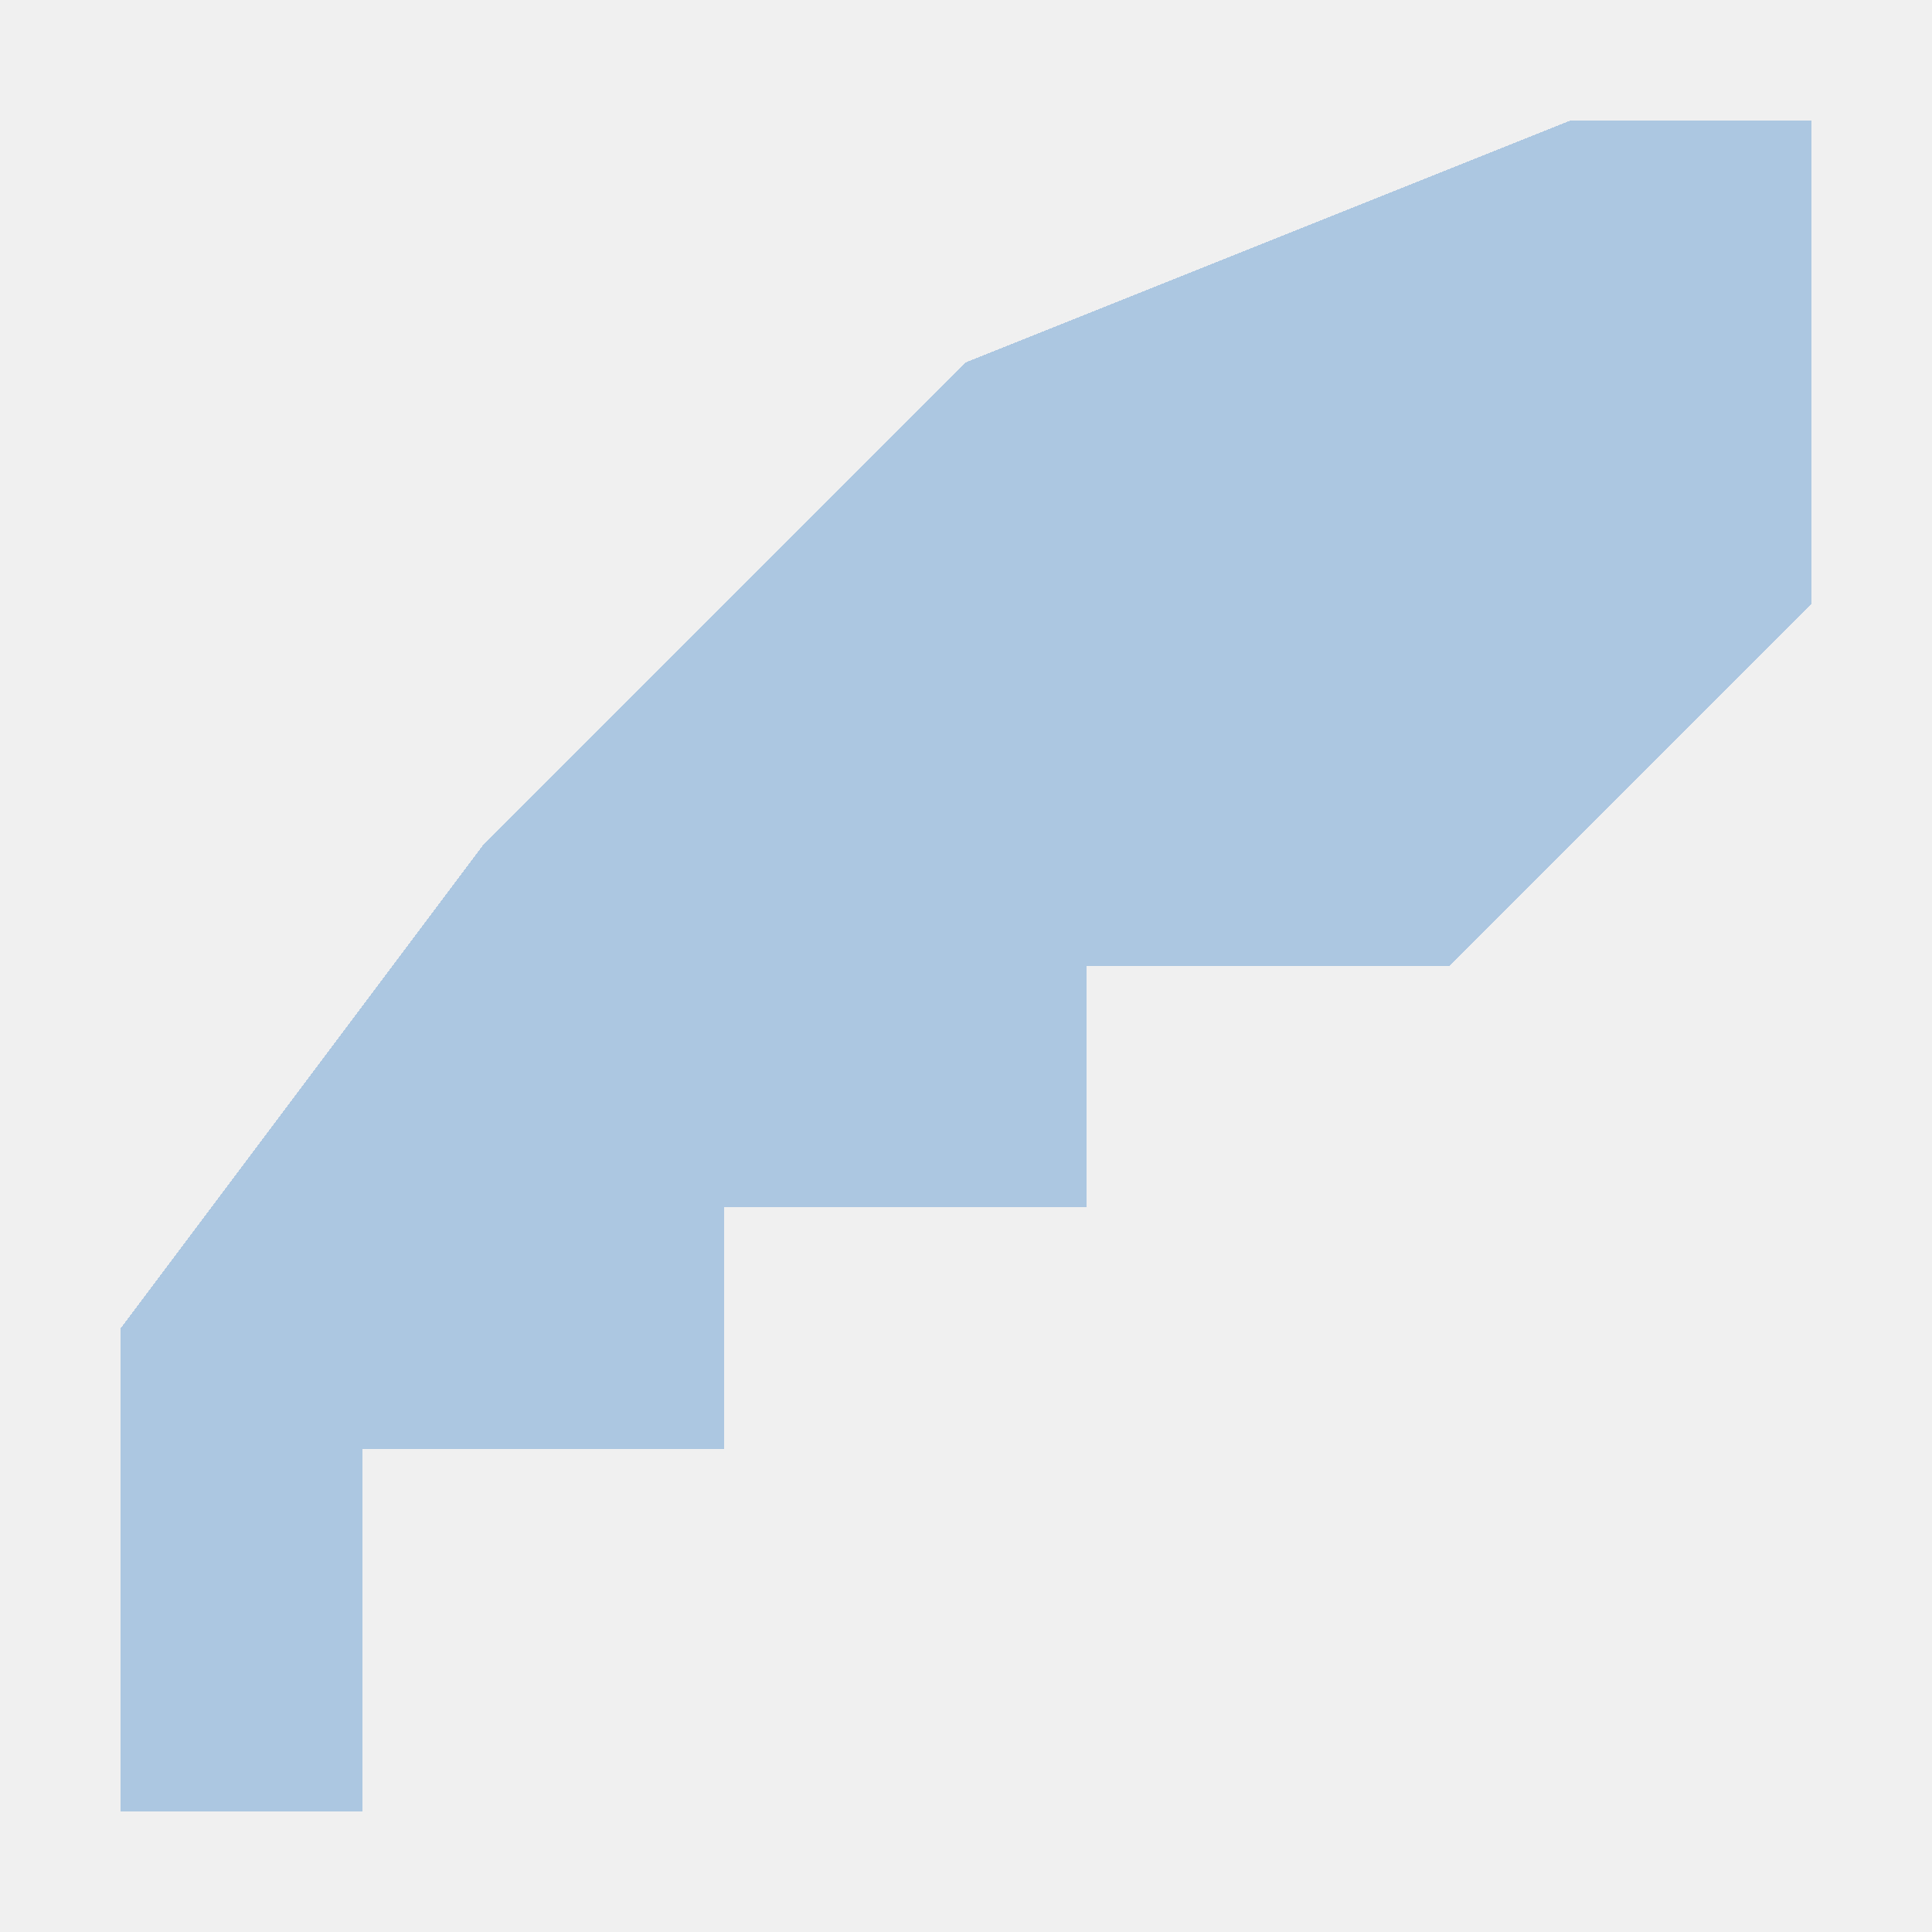
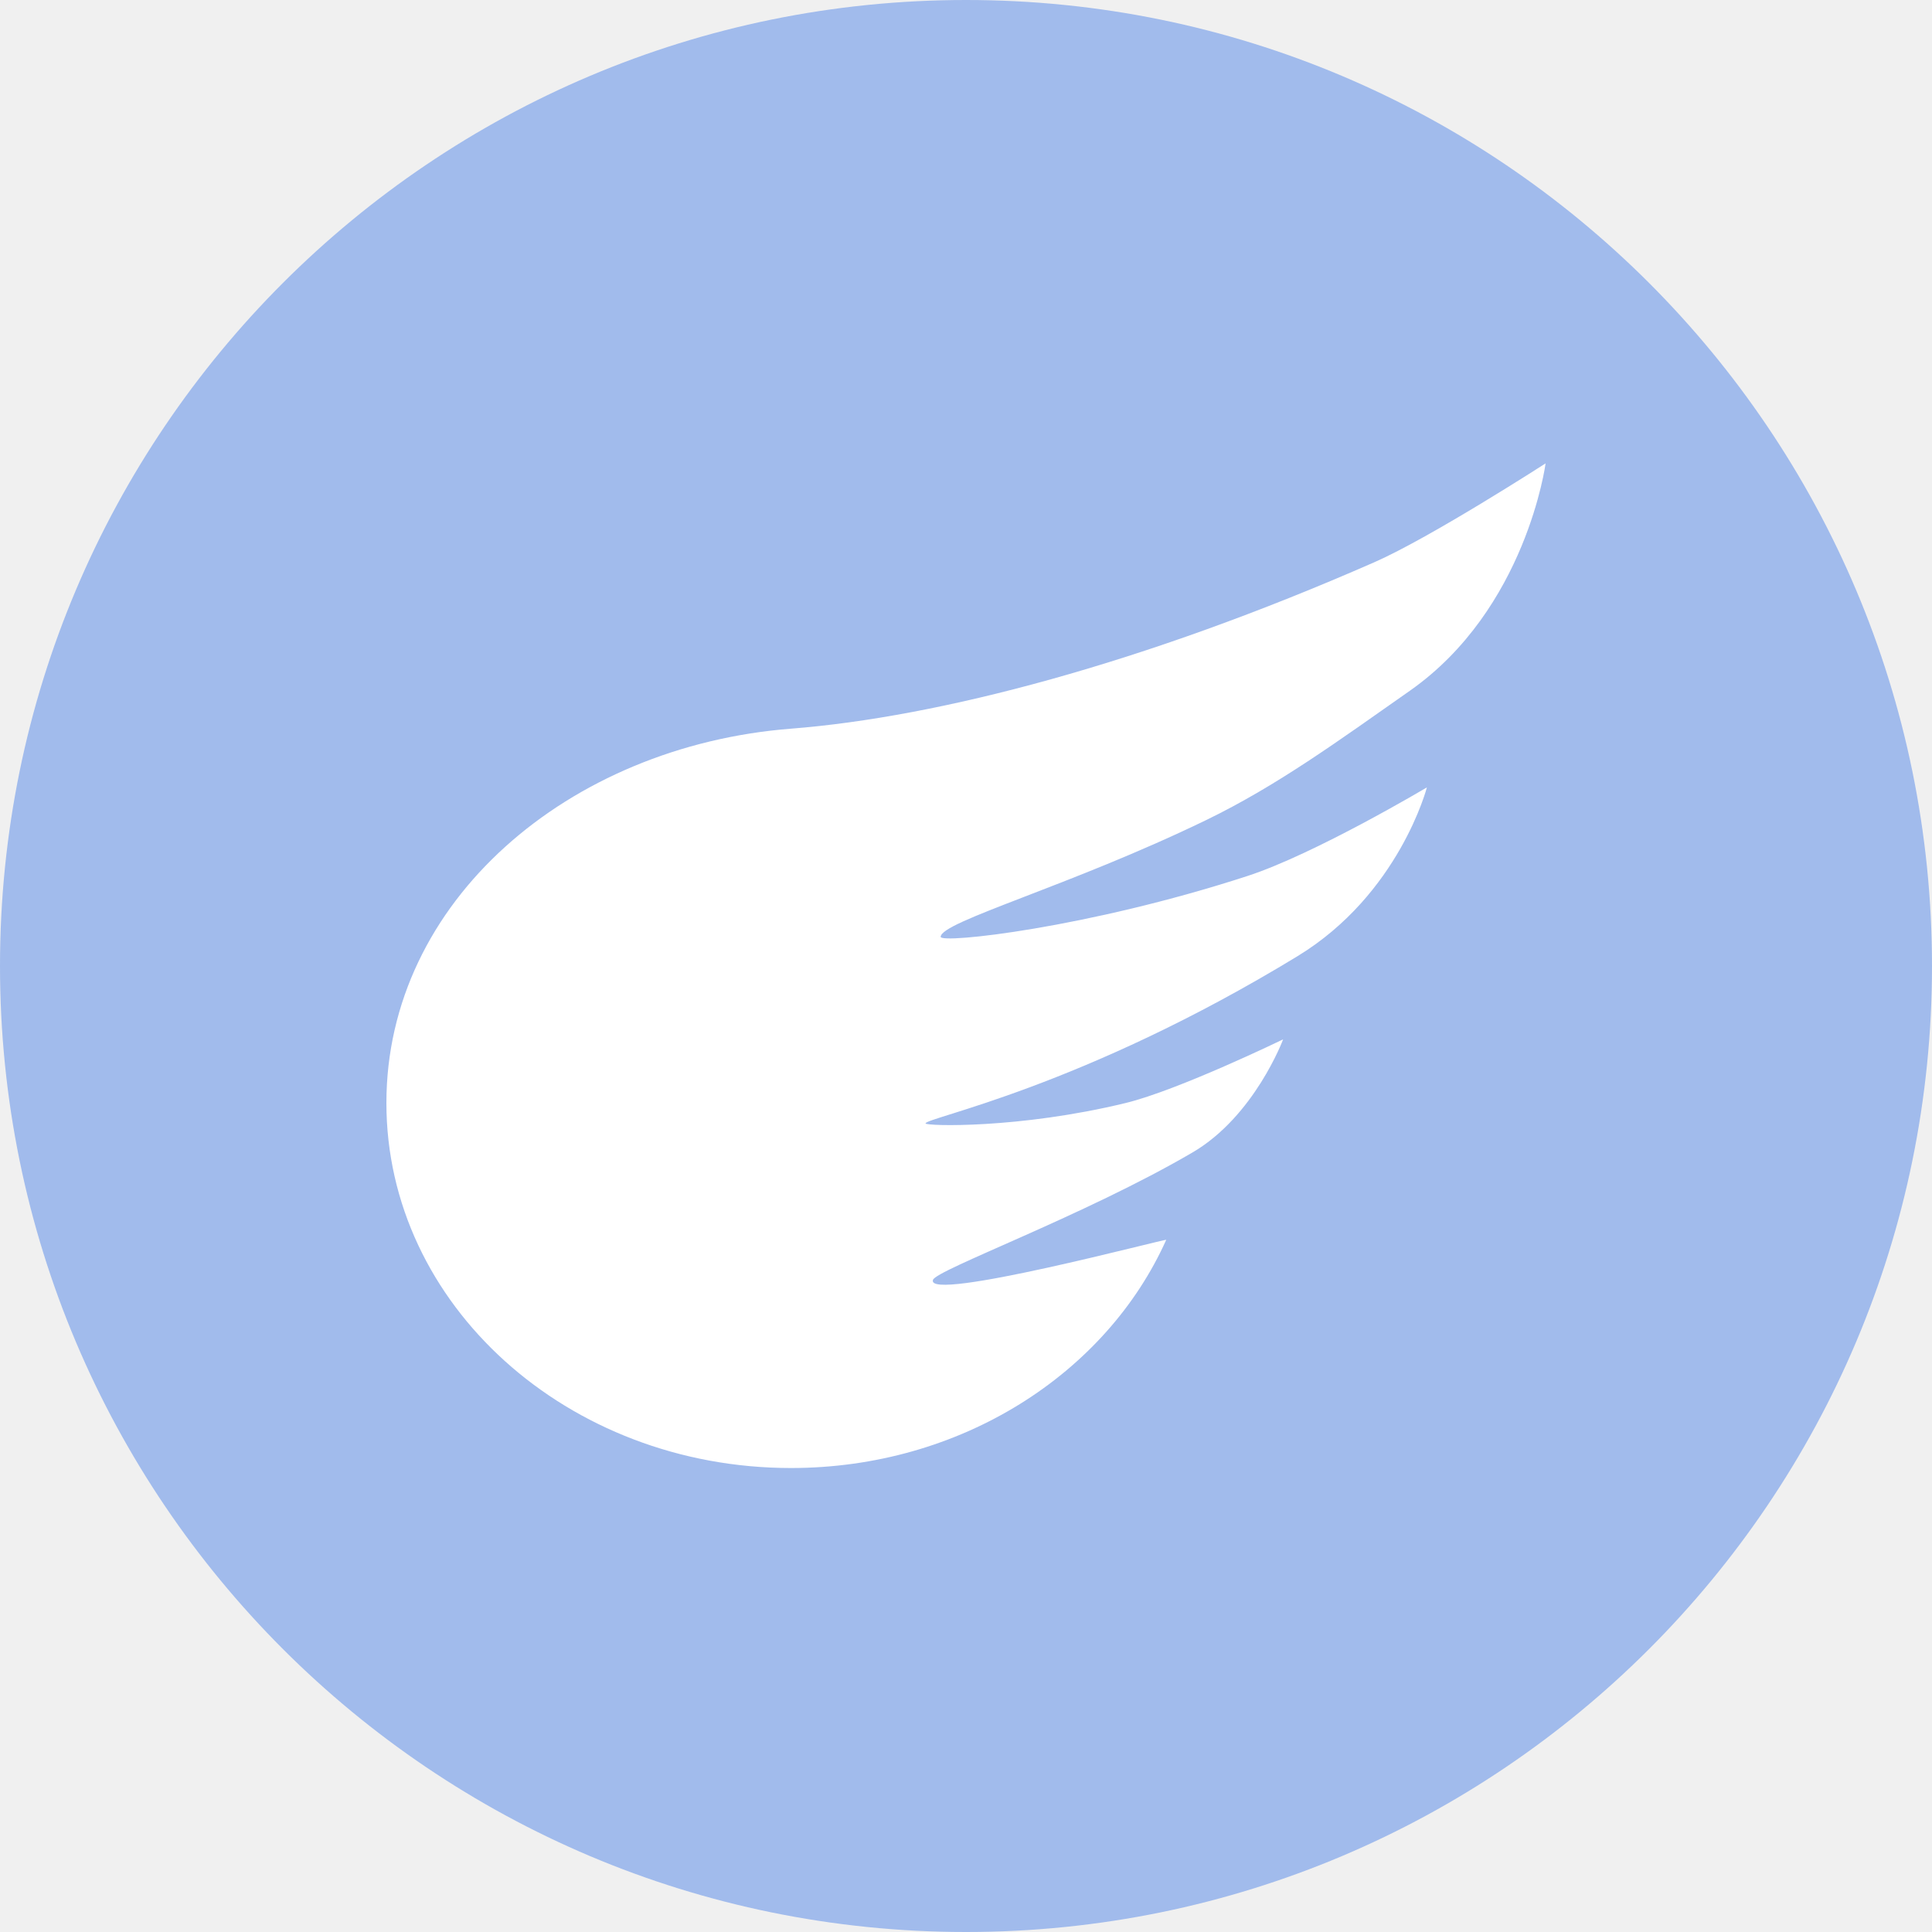
- <svg xmlns="http://www.w3.org/2000/svg" width="16" height="16" viewBox="0 0 16 16" shape-rendering="crispEdges">
-   <path fill="#acc7e1" fill-rule="evenodd" d="M13 1H15V5L12 8H9V10H6V12H3V15H1V11L4 7L8 3Z" />
+ <svg xmlns="http://www.w3.org/2000/svg" width="32" height="32" viewBox="0 0 32 32">
+   <circle cx="16" cy="16" r="16" fill="#A1BBEC" />
+   <g transform="translate(6.4 6.4) scale(0.0375)">
+     <path fill-rule="evenodd" clip-rule="evenodd" d="M178.712 477.733C253.715 477.733 317.927 436.048 344.436 376.956C344.76 376.235 238.007 404.699 241.411 394.637C242.931 390.144 308.371 366.238 356.048 338.354C383.451 322.327 396.07 288.4 396.07 288.4C396.07 288.4 349.903 310.815 326.564 316.501C279.532 327.961 238.131 326.727 238.131 325.533C238.131 322.951 306.876 309.889 402.424 251.664C447.367 224.277 459.574 177.103 459.574 177.103C459.574 177.103 410.163 206.535 380.293 216.252C309.457 239.295 244.815 246.239 244.815 243.121C244.815 236.445 301.702 220.802 362.016 191.577C393.376 176.382 420.535 156.53 452.008 134.453C503.506 98.332 511.999 34 511.999 34C511.999 34 461.207 66.76 436.42 77.639C334.141 122.531 243.829 146.079 178.712 151.177C80.416 158.873 0 227.456 0 316.501C0 405.547 80.012 477.733 178.712 477.733Z" fill="white" />
+   </g>
</svg>
